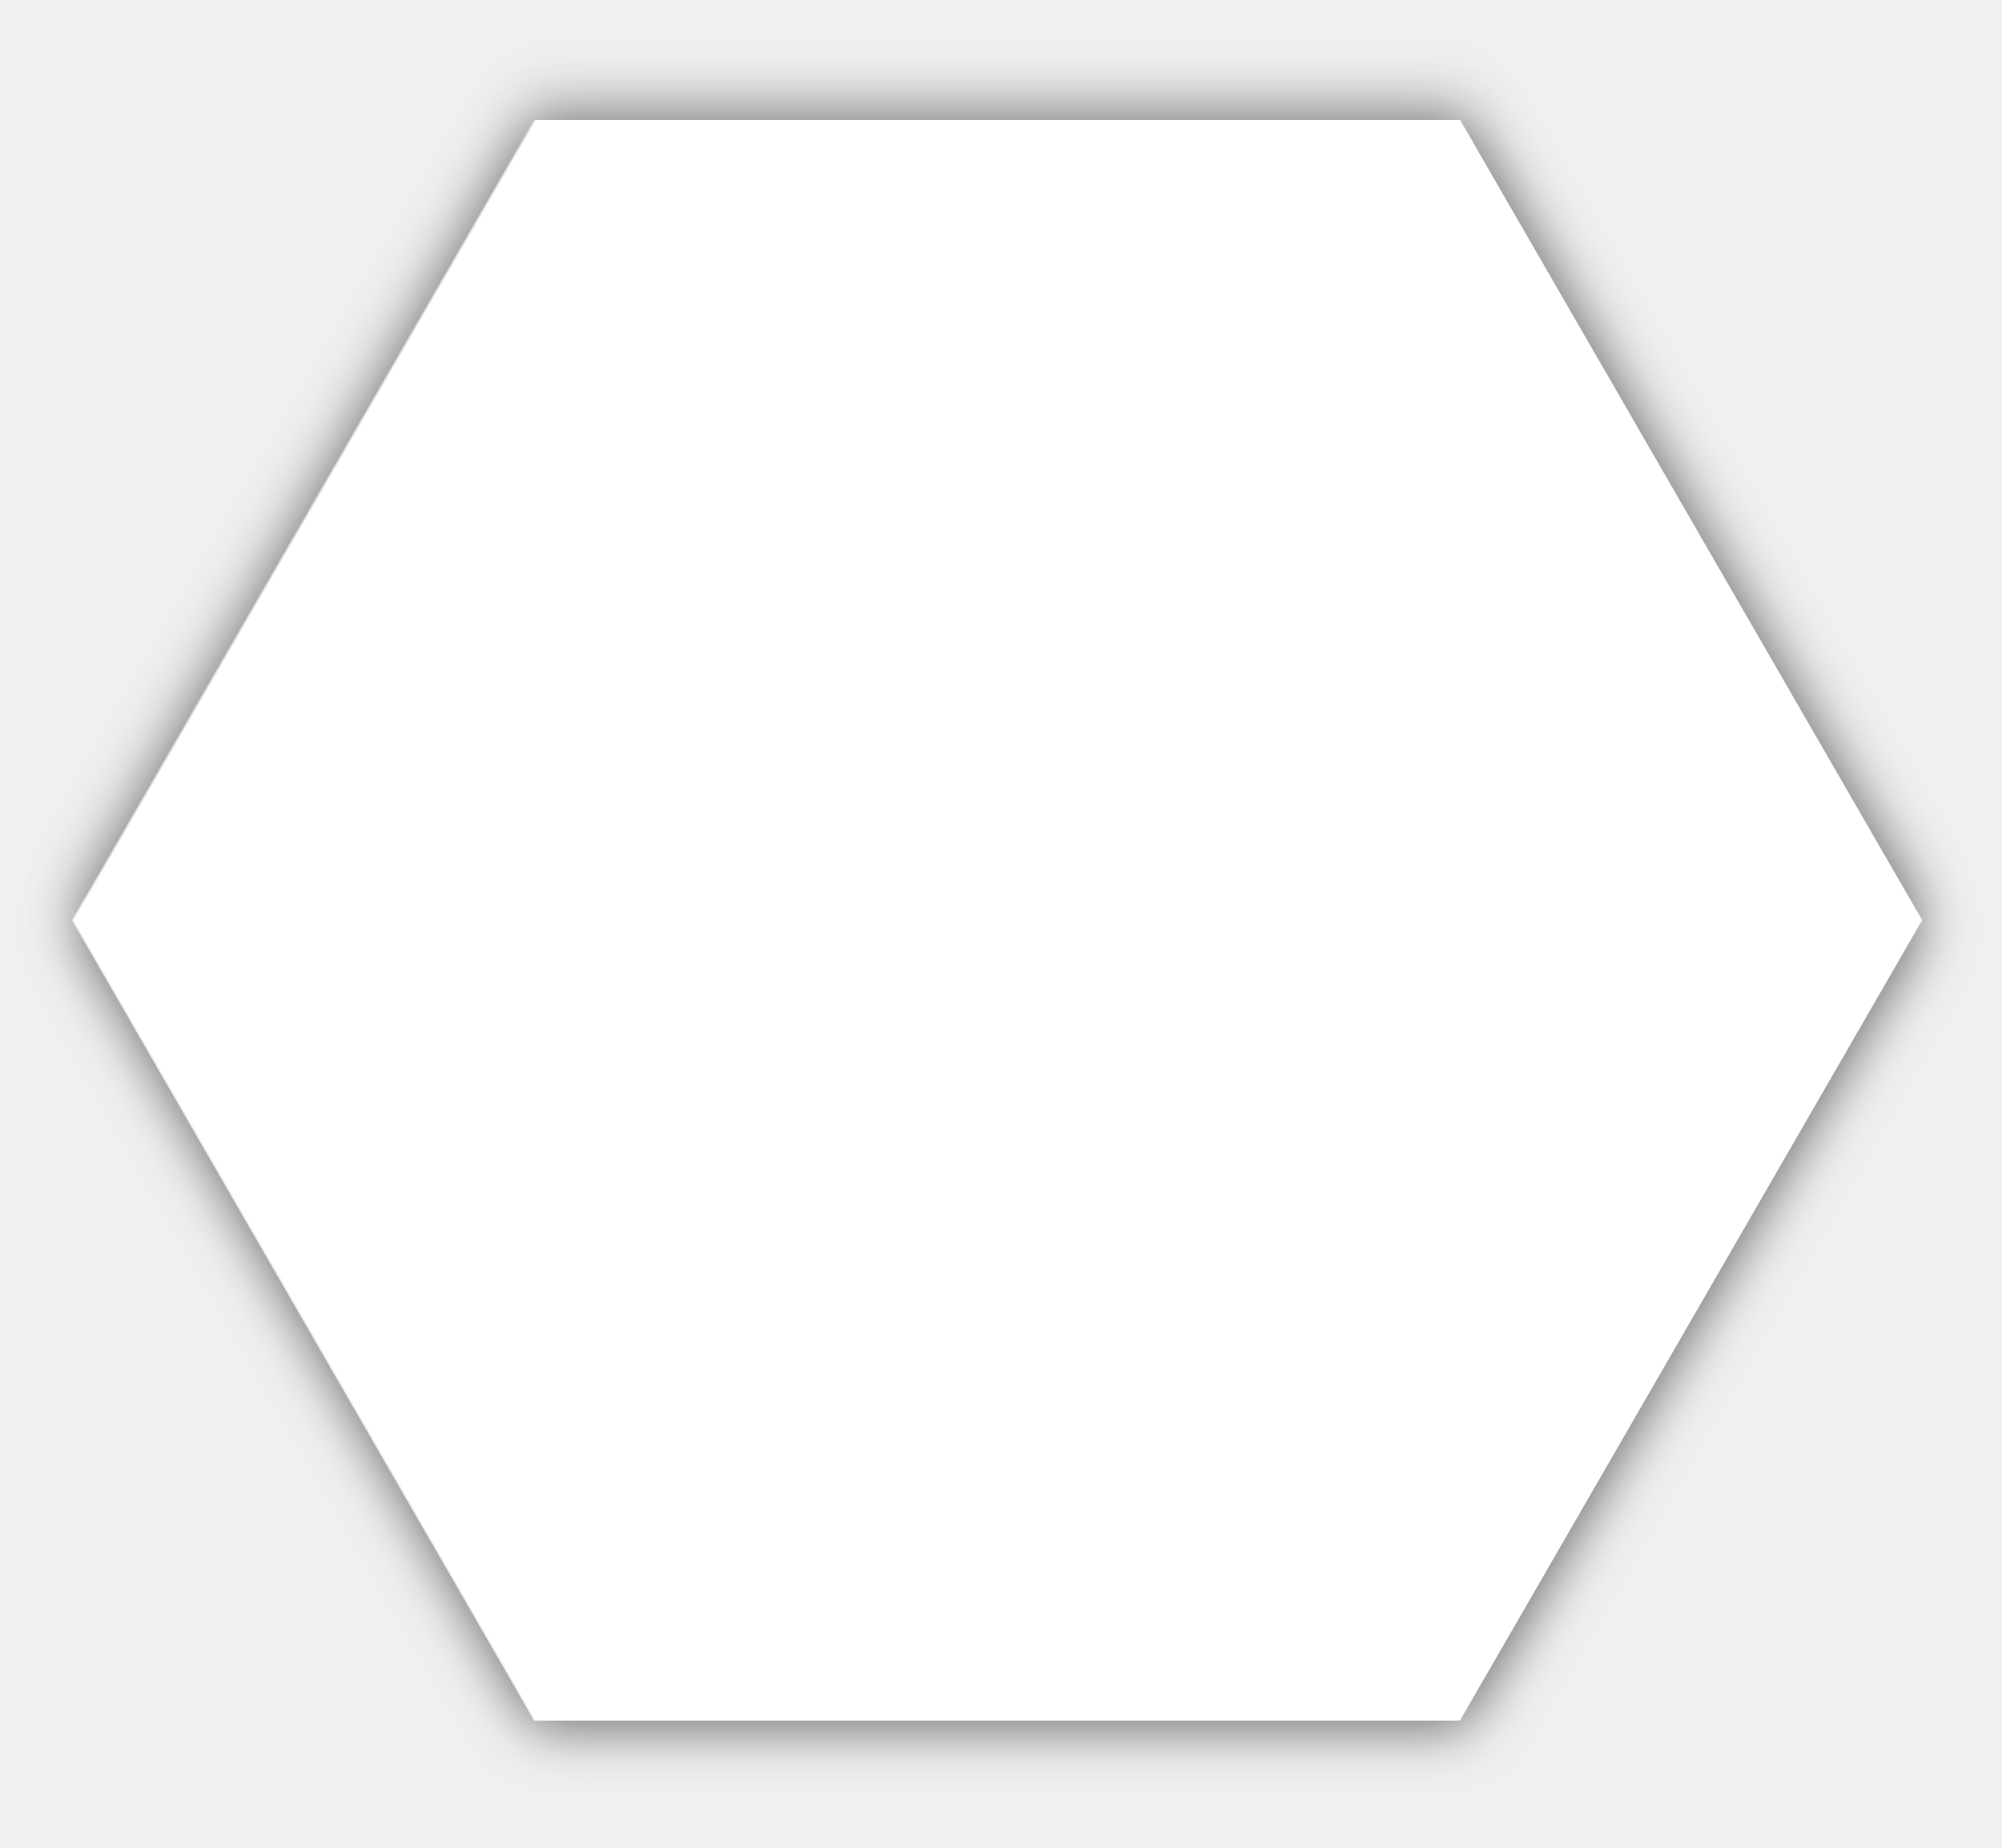
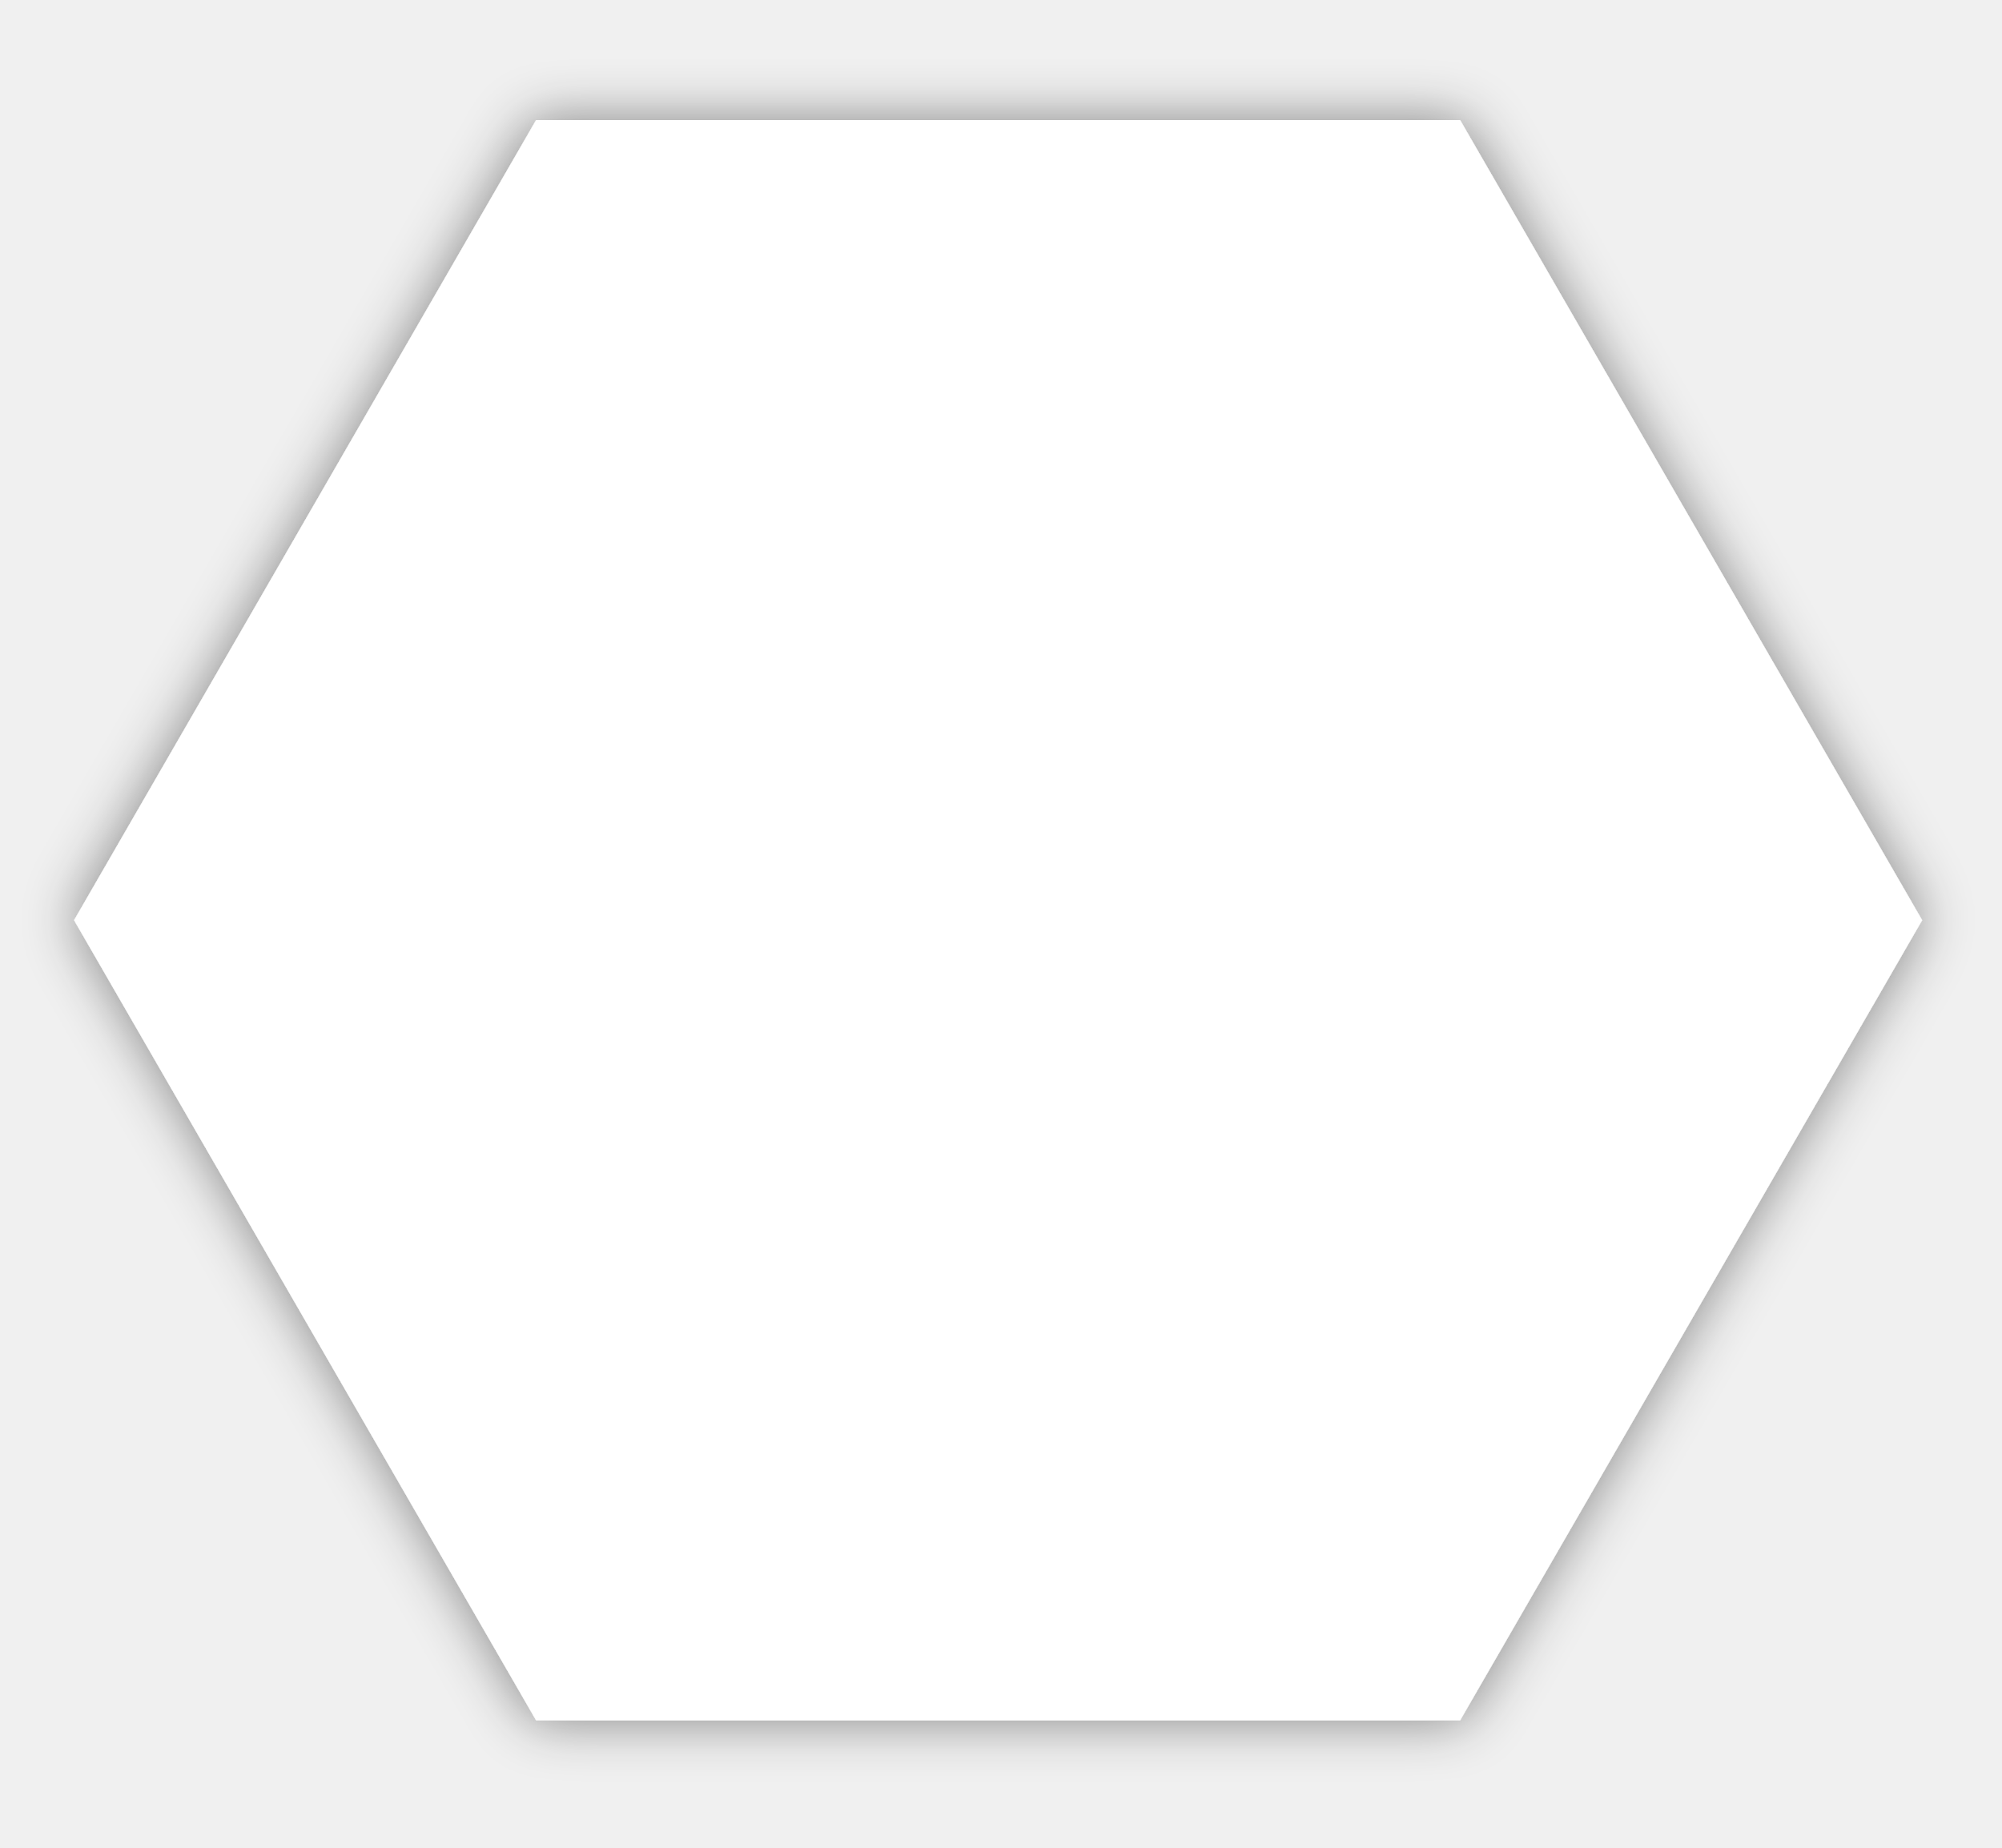
<svg xmlns="http://www.w3.org/2000/svg" id="Layer_3" data-name="Layer 3" viewBox="0 0 650 600">
  <defs>
-     <filter id="drop-shadow-1" x="-3.5" y="15" width="655" height="574" filterUnits="userSpaceOnUse">
-       <feOffset dx="1" dy="3" />
+     <filter id="drop-shadow-1" x="-3.5" y="12" width="655" height="574" filterUnits="userSpaceOnUse">
+       <feOffset dx="0" dy="0" />
      <feGaussianBlur result="blur" stdDeviation="9" />
-       <feFlood flood-color="#000" flood-opacity=".5" />
+       <feFlood flood-color="#000" flood-opacity=".45" />
      <feComposite in2="blur" operator="in" />
      <feComposite in="SourceGraphic" />
    </filter>
-     <filter id="drop-shadow-2" x="-3.5" y="3" width="655" height="574" filterUnits="userSpaceOnUse">
-       <feOffset dx="0" dy="-9" />
-       <feGaussianBlur result="blur-2" stdDeviation="9" />
-       <feFlood flood-color="#000" flood-opacity=".18" />
-       <feComposite in2="blur-2" operator="in" />
-       <feComposite in="SourceGraphic" />
-     </filter>
  </defs>
-   <polygon points="173.456 558.615 473.456 558.615 623.456 298.808 473.456 39 173.456 39 23.456 298.808 173.456 558.615" fill="#fff" filter="url(#drop-shadow-1)" />
-   <polygon points="174.064 558.615 474.064 558.615 624.064 298.808 474.064 39 174.064 39 24.064 298.808 174.064 558.615" fill="#fff" filter="url(#drop-shadow-2)" />
+   <polygon points="174.064 558.615 474.064 558.615 624.064 298.808 474.064 39 174.064 39 24.064 298.808 174.064 558.615" fill="#fff" filter="url(#drop-shadow-1)" />
</svg>
